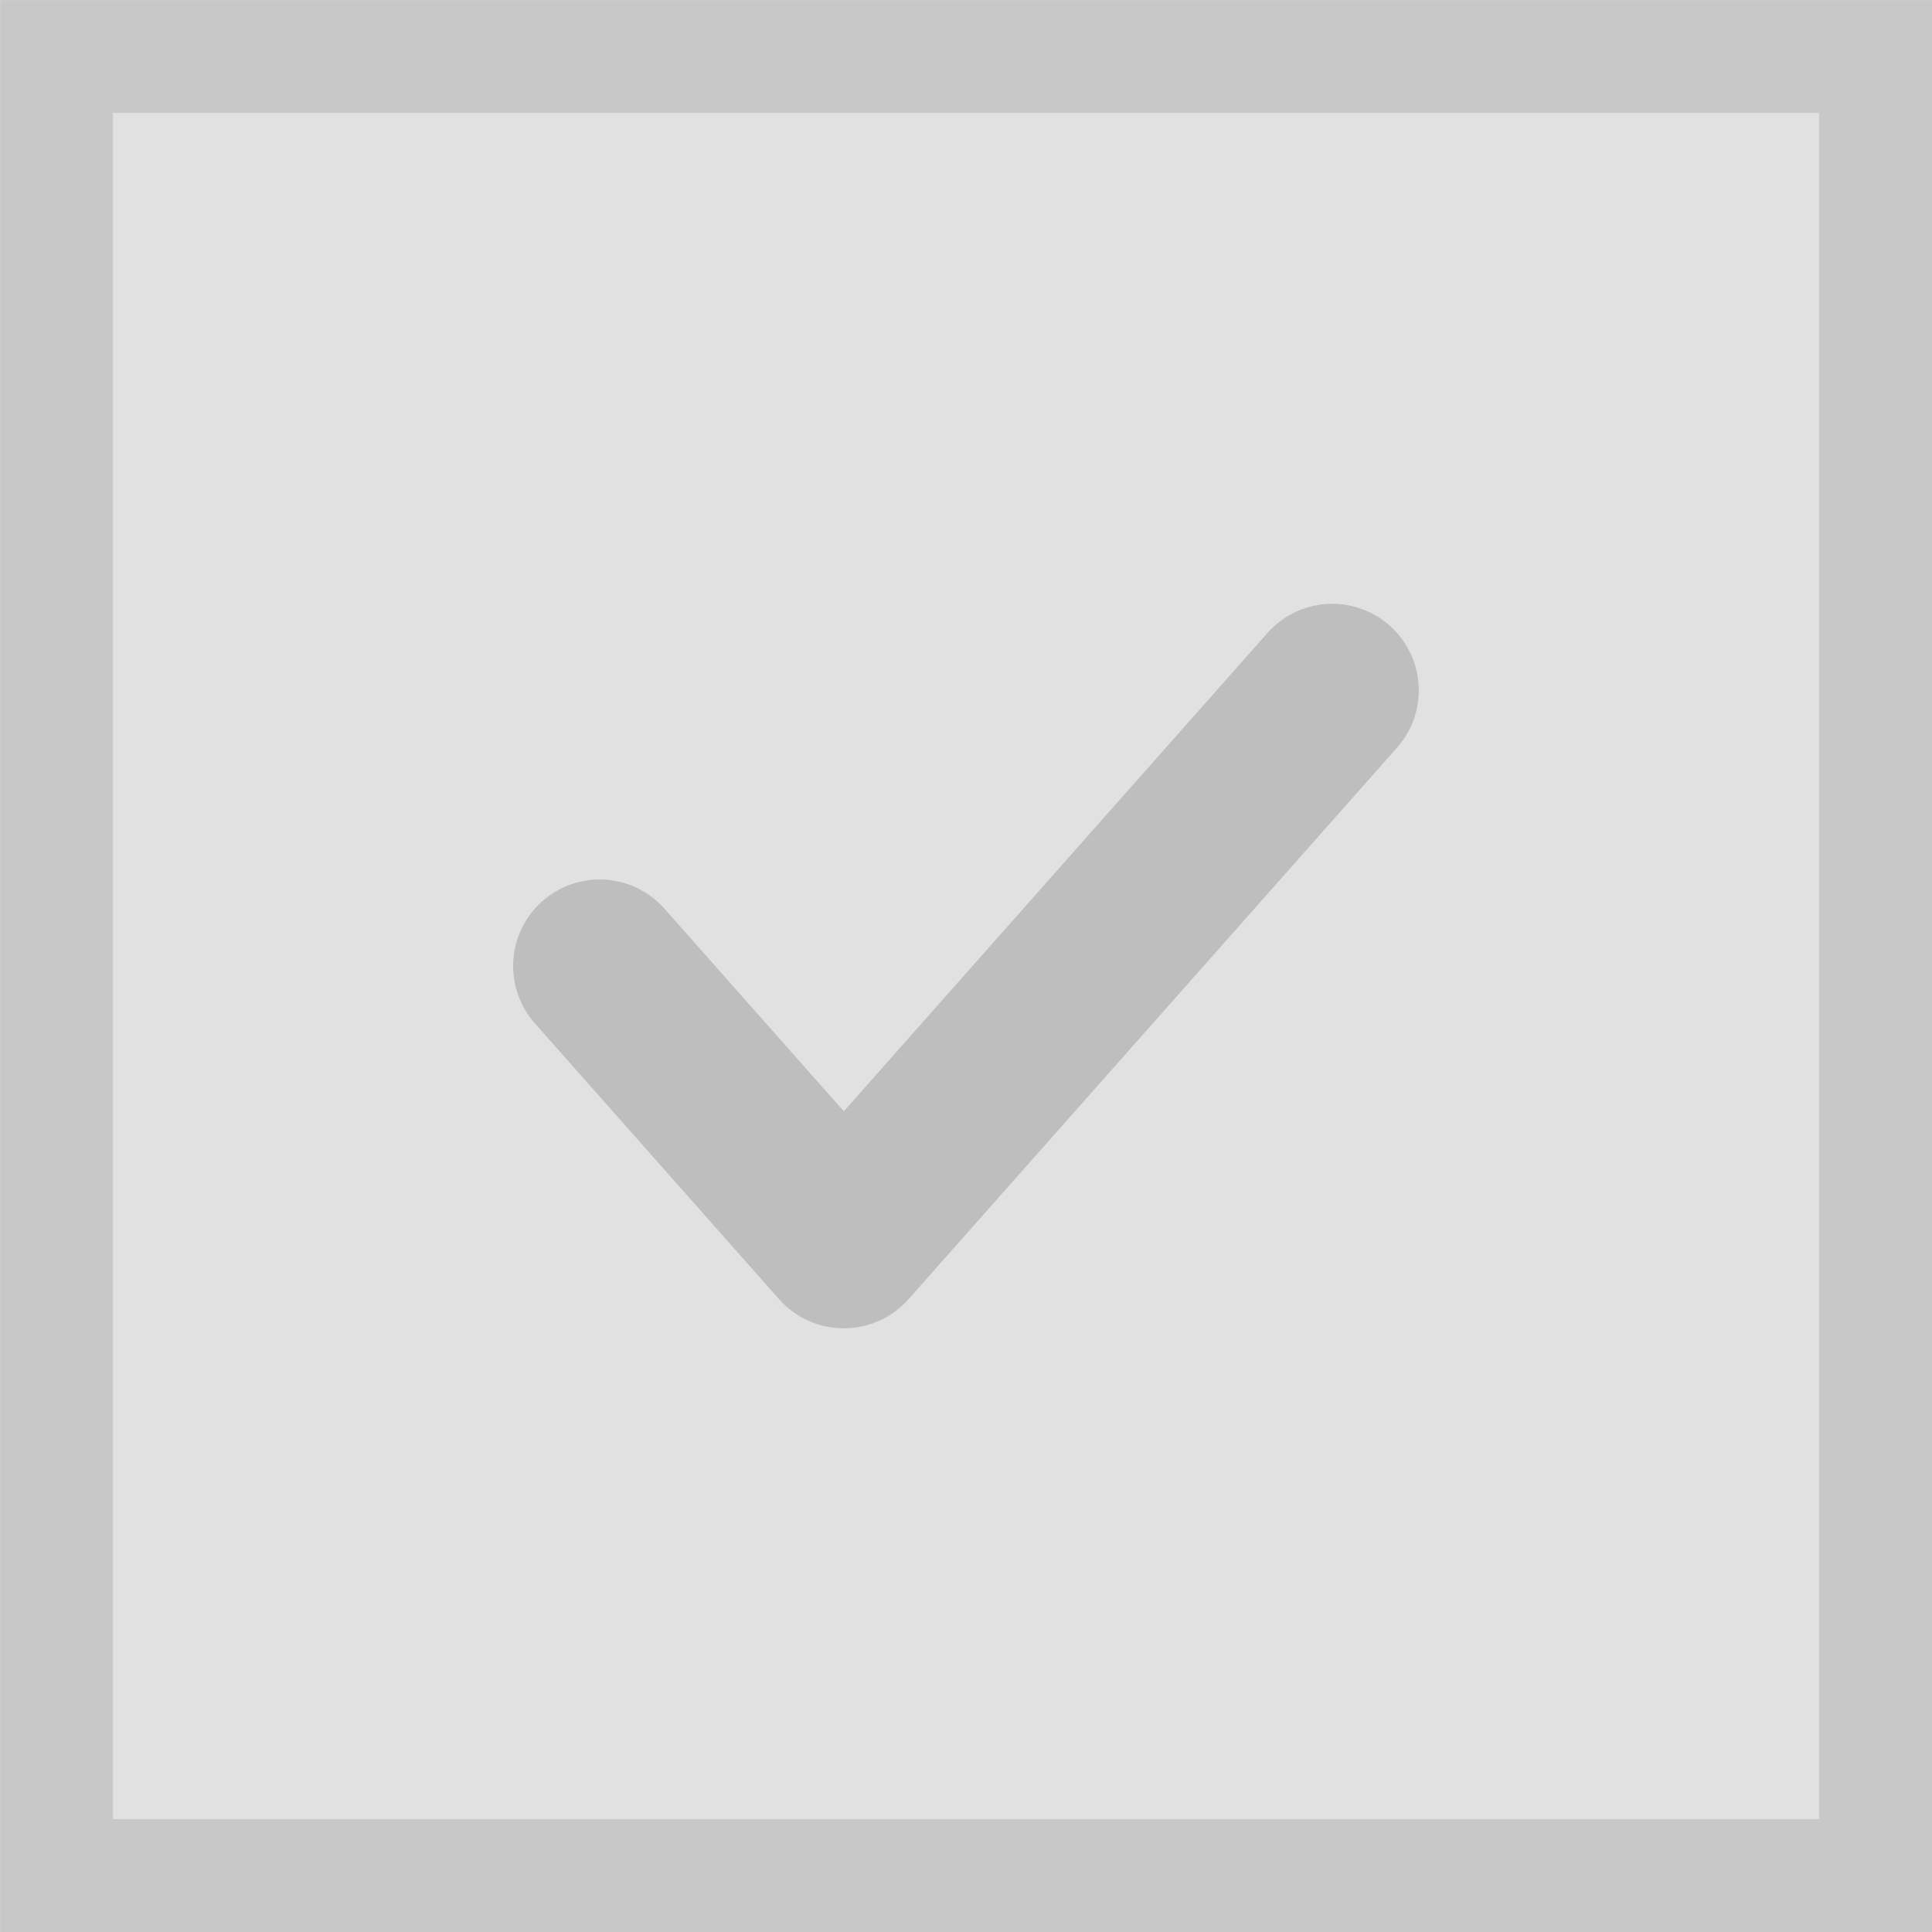
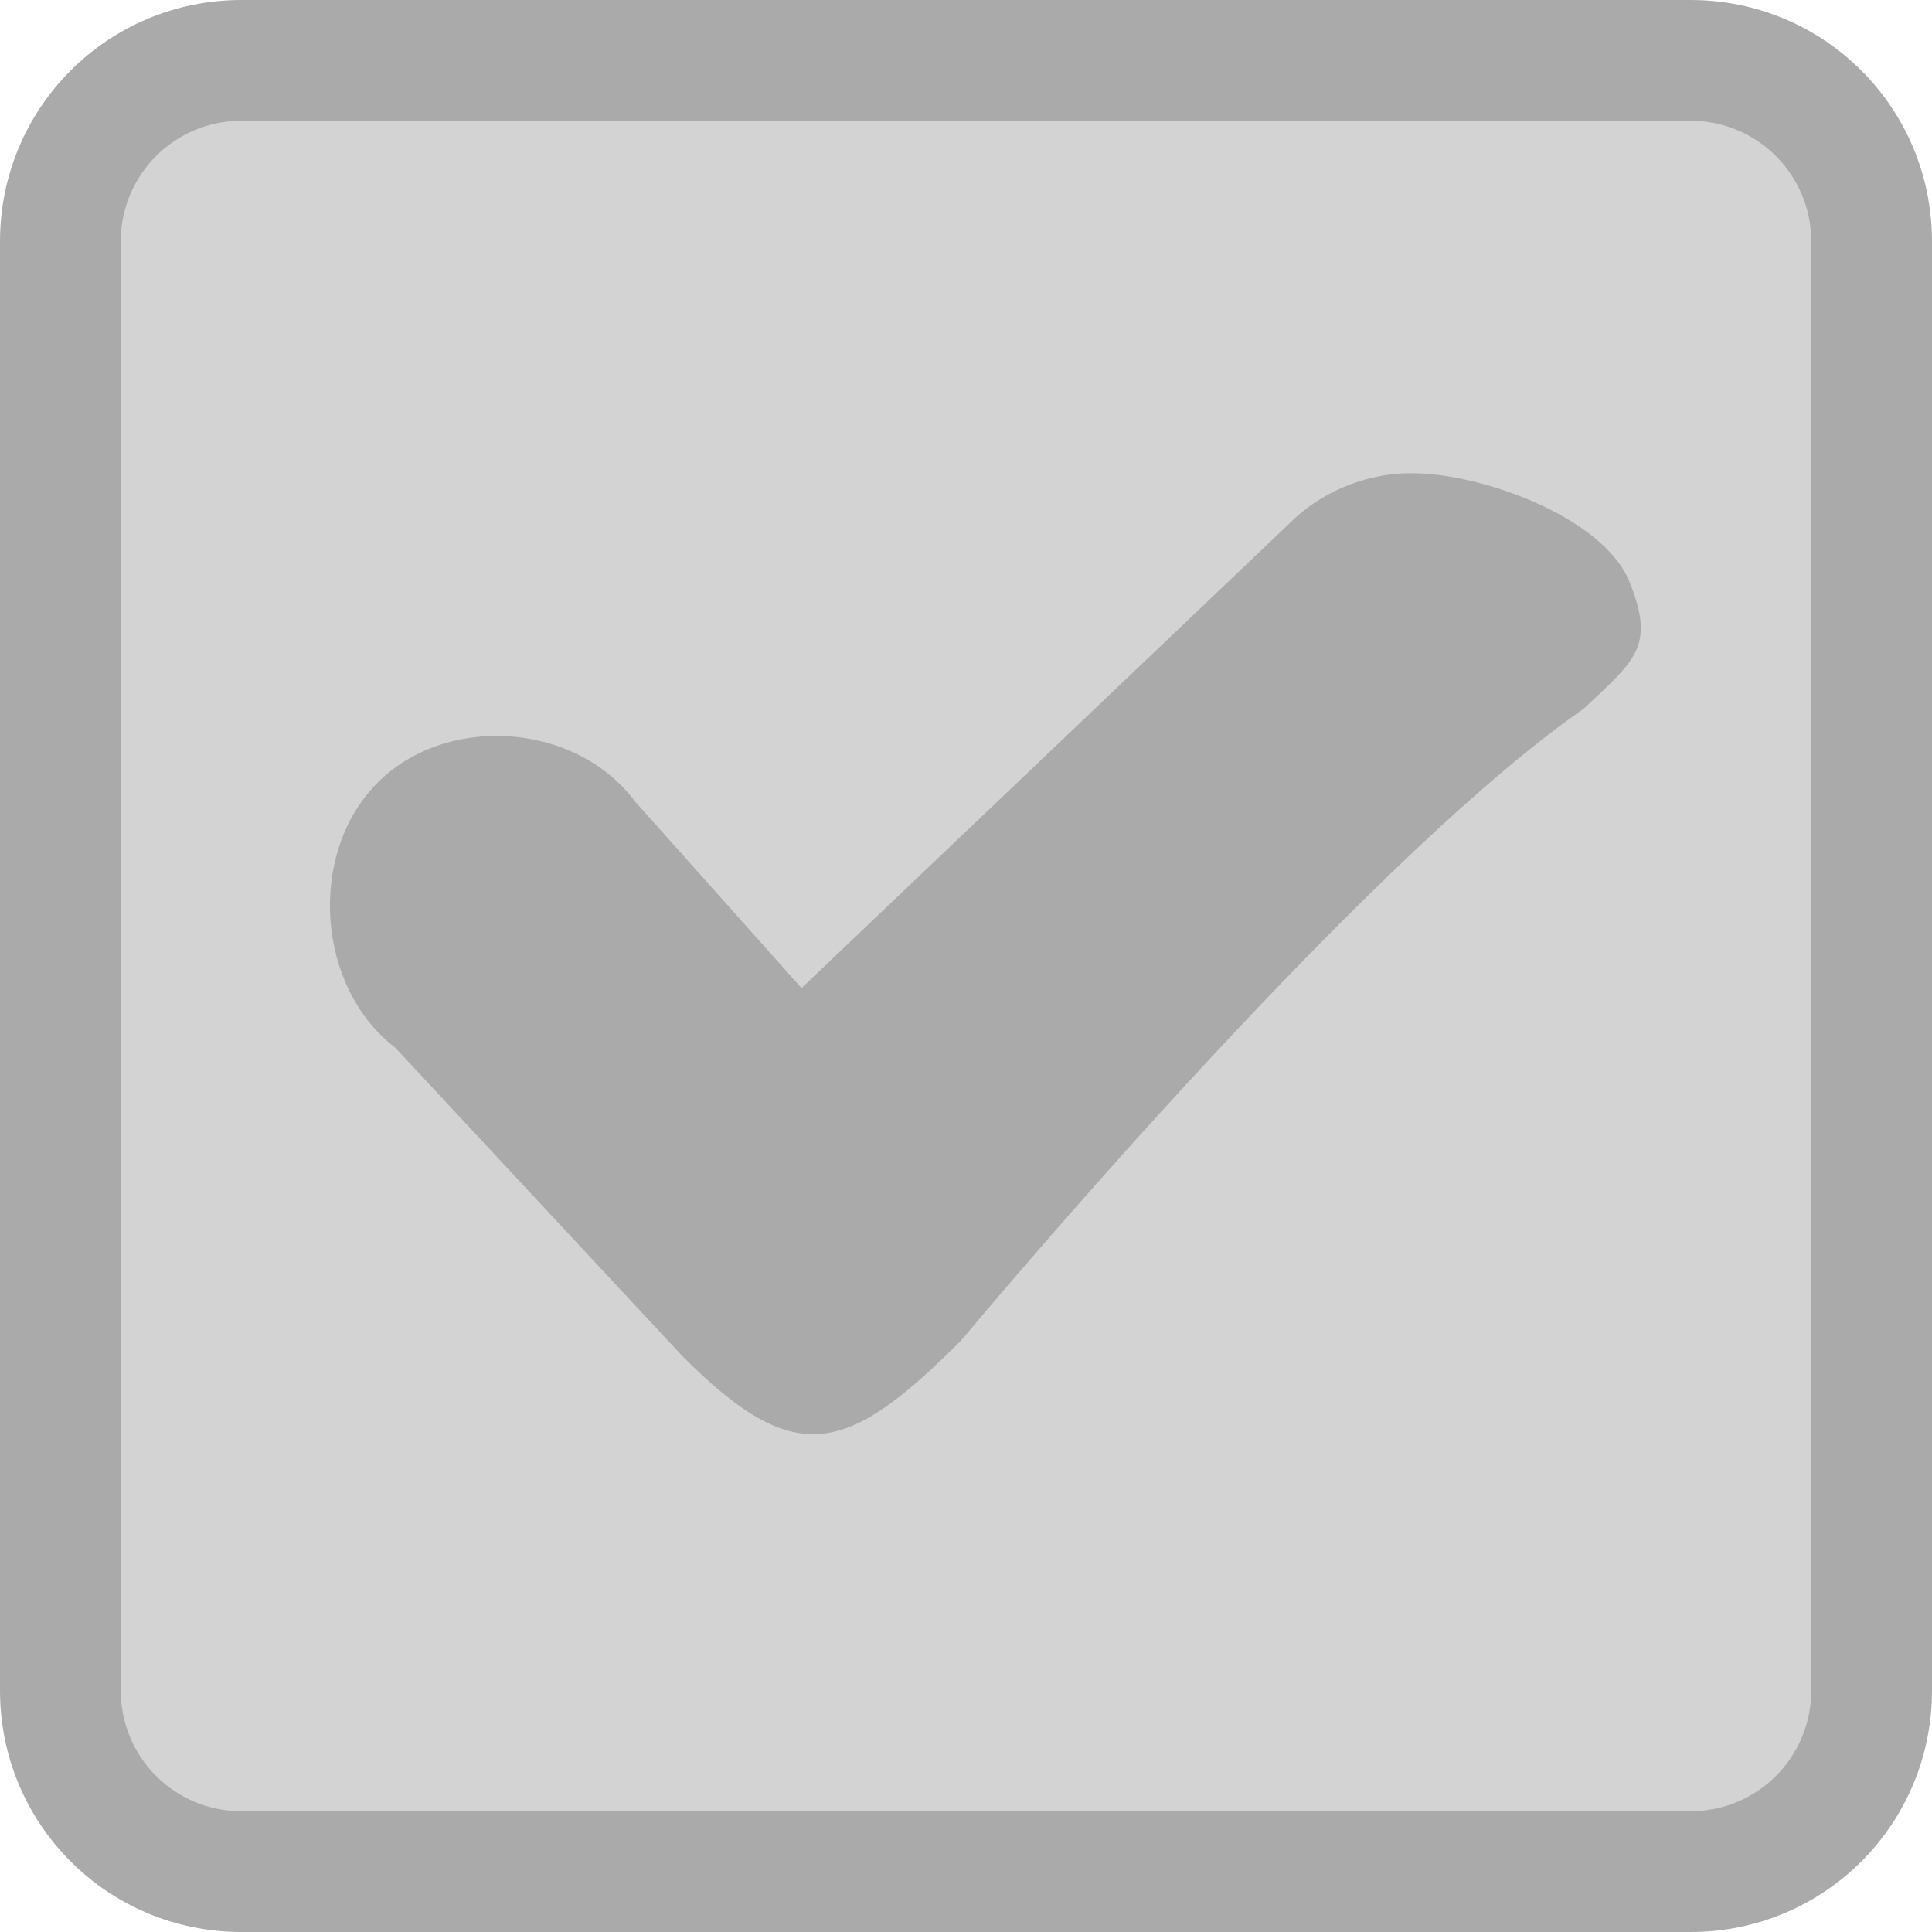
- <svg xmlns="http://www.w3.org/2000/svg" viewBox="0 0 16 16" id="svg2" version="1.1" width="100%" height="100%">
-   <defs id="defs16" />
-   <rect style="fill:#e1e1e1;stroke:#c8c8c8;stroke-width:0.935;stroke-opacity:1;fill-opacity:1" id="rect2993" width="15.065" height="15.065" x="0.468" y="0.468" />
-   <path style="fill:none;stroke:#bebebe;stroke-width:1.433;stroke-linecap:round;stroke-linejoin:round;stroke-miterlimit:4;stroke-opacity:1;stroke-dasharray:none" d="m 4.966,8 2.022,2.284 4.045,-4.567" id="path3785" />
+ <svg xmlns="http://www.w3.org/2000/svg" viewBox="0 0 16 16">
+   <g transform="translate(0 -1036.362)">
+     <rect width="14.505" x=".747" y="1037.046" rx="1" height="14.568" style="fill:#d3d3d3" />
+   </g>
+   <g style="fill:#aaa" transform="translate(0 -1036.362)">
+     <path d="M 2 0 C 0.892 0 3.2526065e-18 0.892 0 2 L 0 14 C 0 15.108 0.892 16 2 16 L 14 16 C 15.108 16 16 15.108 16 14 L 16 2 C 16 0.892 15.108 3.2526065e-18 14 0 L 2 0 z M 2 1 L 14 1 C 14.554 1 15 1.446 15 2 L 15 14 C 15 14.554 14.554 15 14 15 L 2 15 C 1.446 15 1 14.554 1 14 L 1 2 C 1 1.446 1.446 1 2 1 z " transform="translate(0 1036.362)" />
+     <path style="line-height:normal;color:#000" d="m 11.653,1040.281 c -0.366,0.01 -0.727,0.162 -0.986,0.427 l -4.029,3.837 -1.382,-1.549 c -0.492,-0.656 -1.571,-0.727 -2.141,-0.14 -0.57,0.587 -0.491,1.685 0.157,2.181 l 2.383,2.56 c 0.937,0.937 1.359,0.812 2.305,-0.134 0,0 3.25,-3.91 5.156,-5.232 0.421,-0.399 0.597,-0.51 0.378,-1.052 -0.219,-0.542 -1.266,-0.916 -1.841,-0.897 z" />
+   </g>
</svg>
